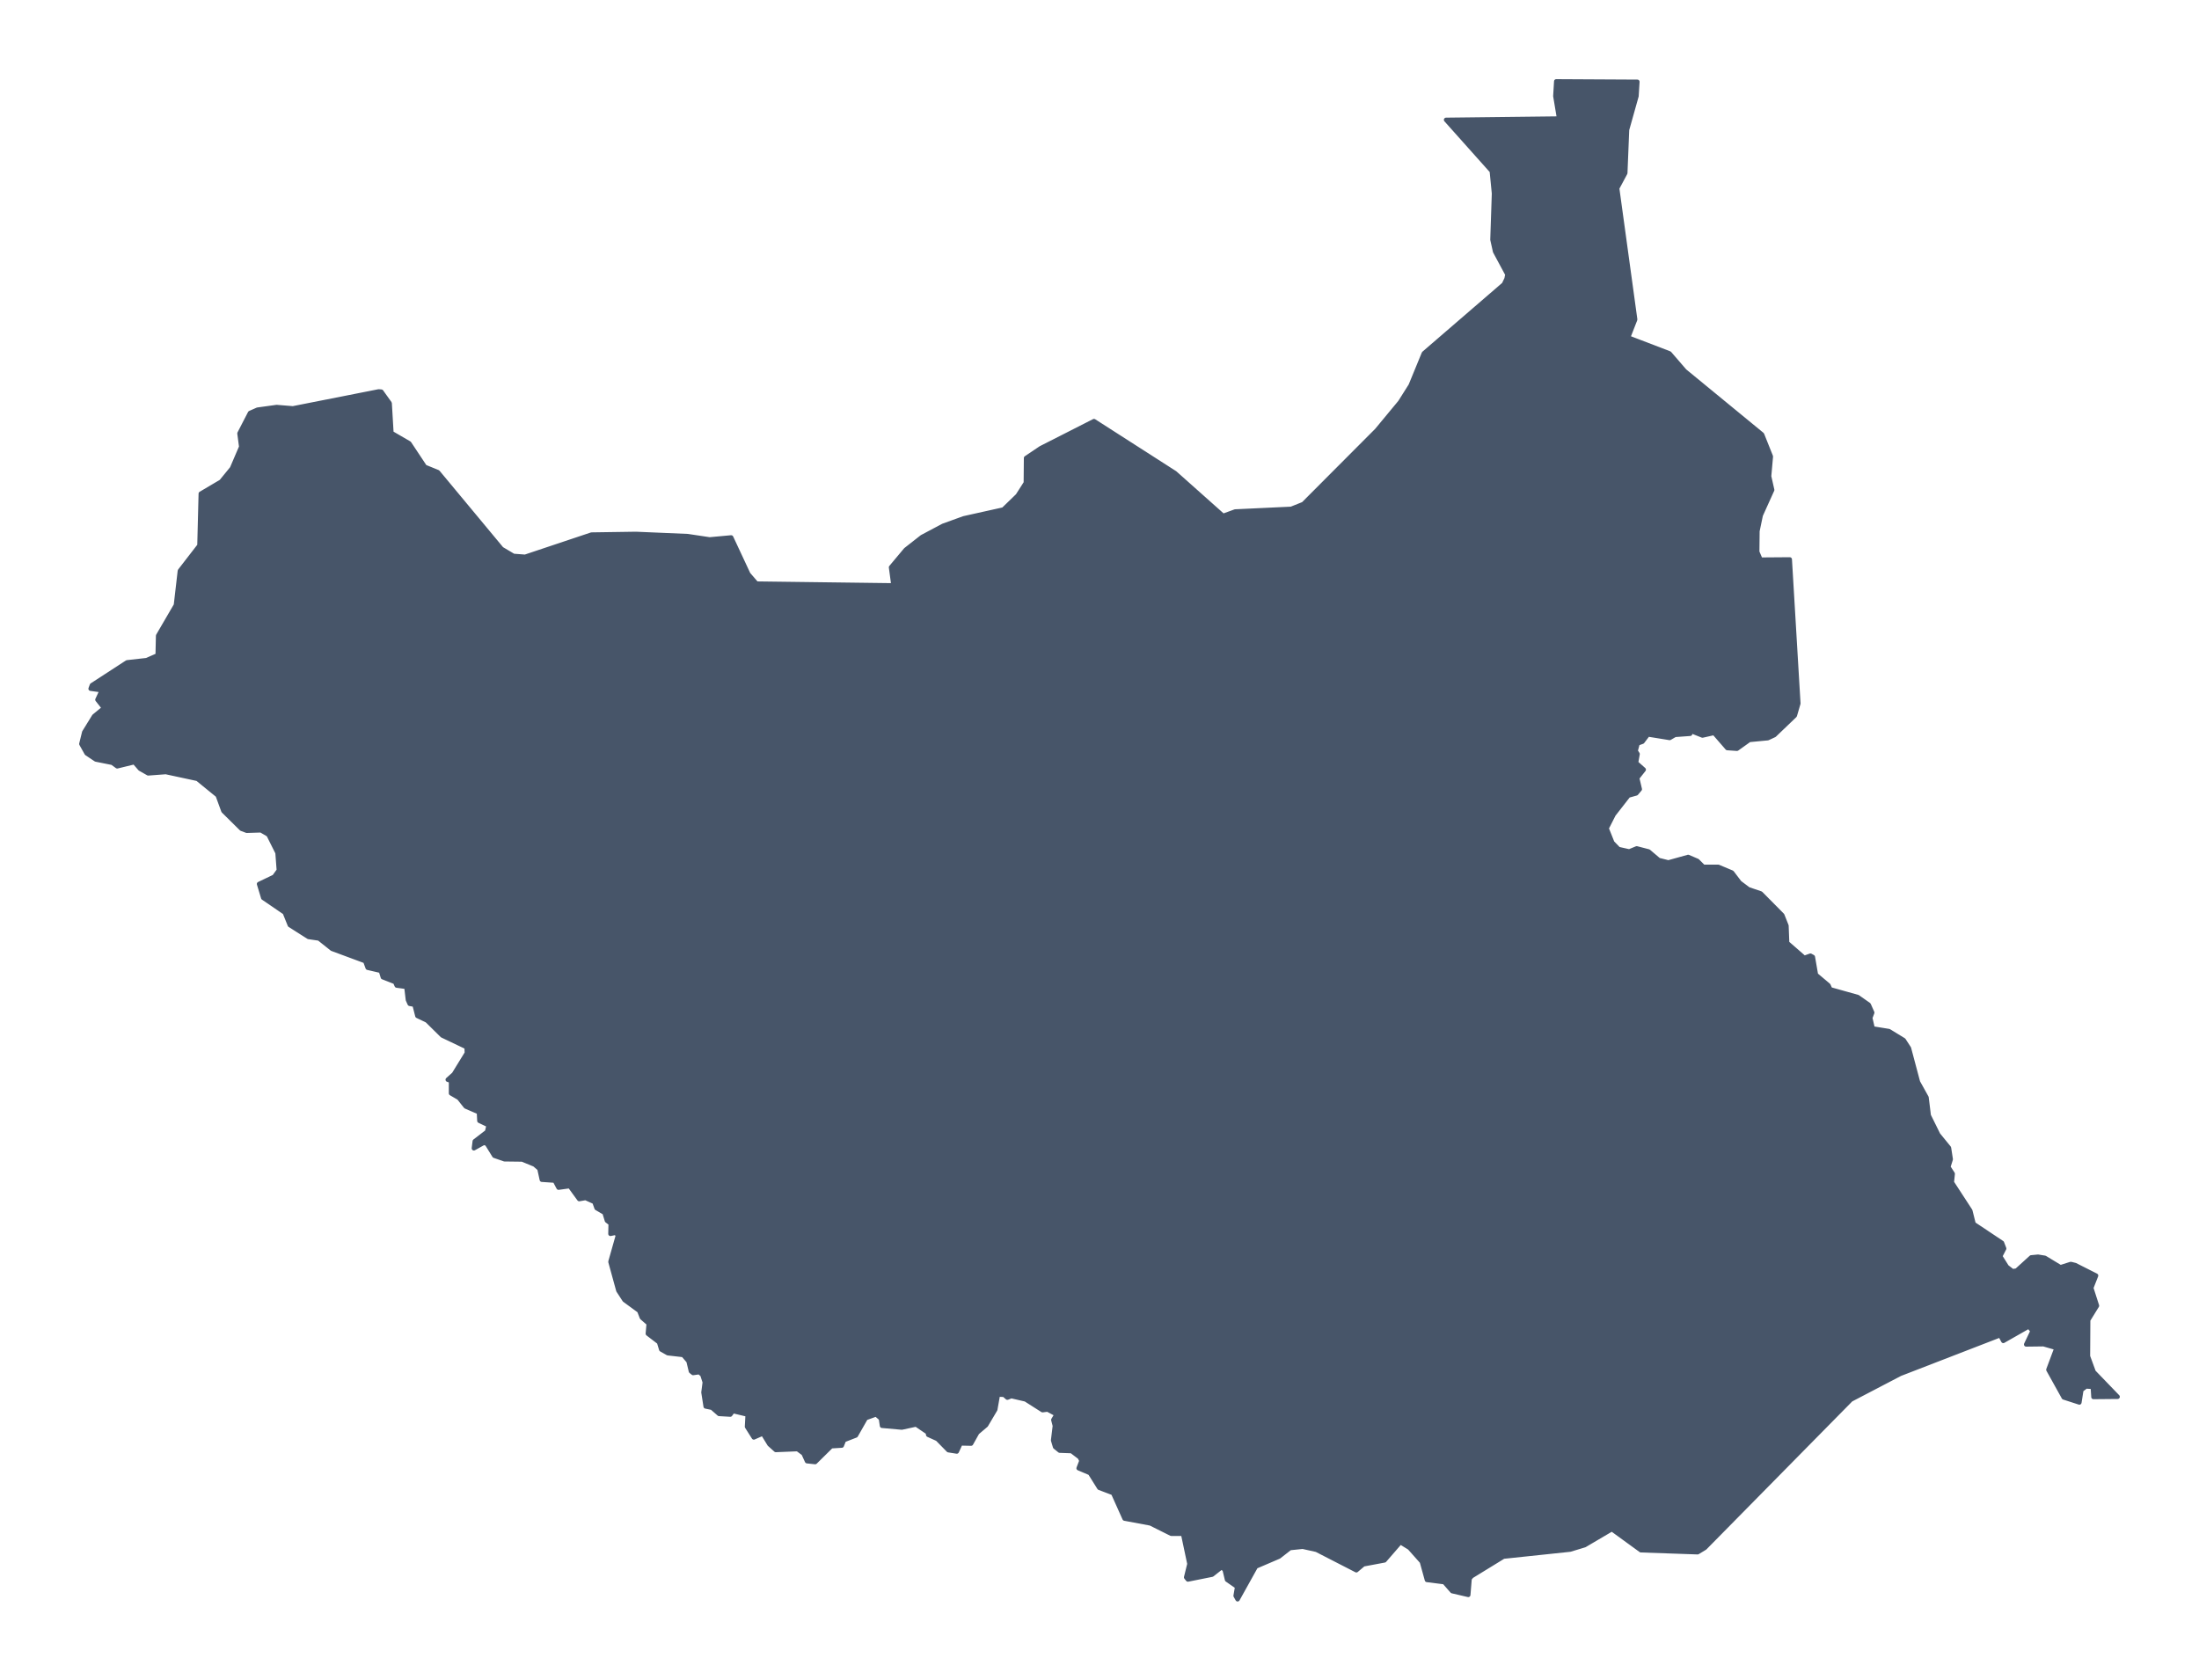
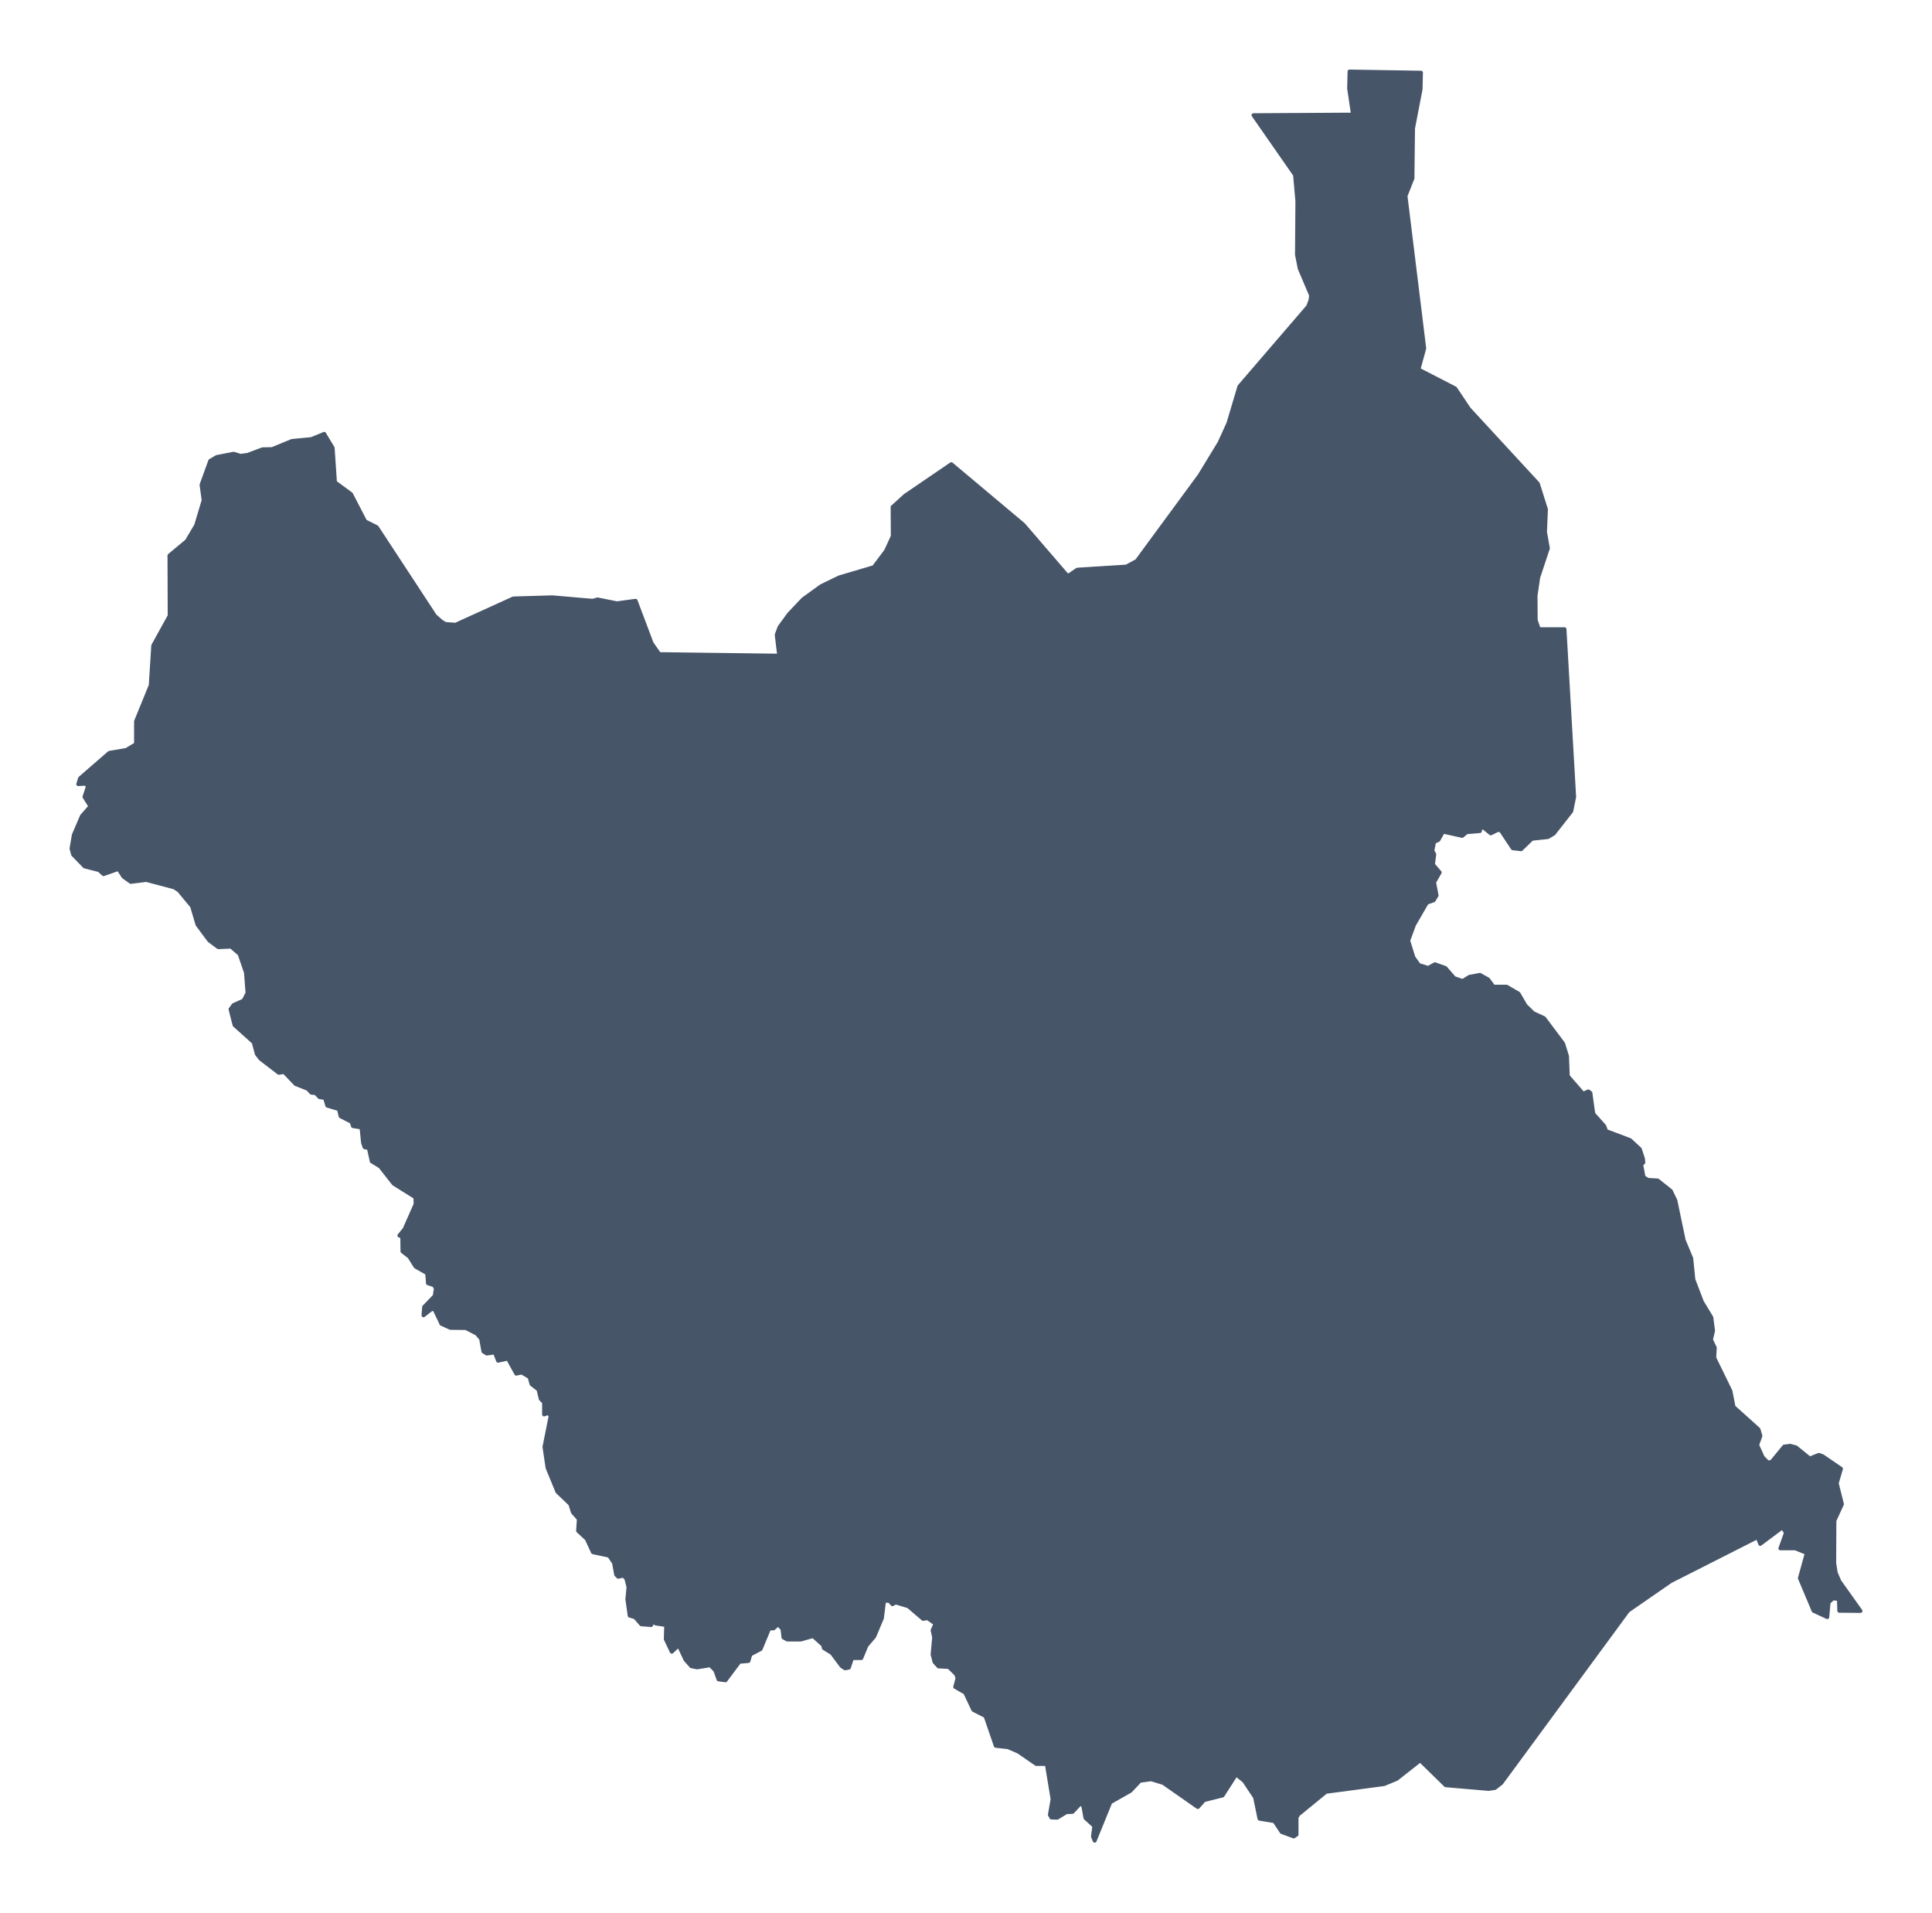
- <svg xmlns="http://www.w3.org/2000/svg" viewBox="0 0 1000 764" width="1000" height="764">
+ <svg xmlns="http://www.w3.org/2000/svg" viewBox="0 0 1000 990" width="1000" height="990">
  <style>.s{fill:#475569;stroke:#475569}@media (prefers-color-scheme:dark){.s{fill:#cbd5e1;stroke:#cbd5e1}}</style>
-   <path class="s" fill-rule="evenodd" stroke-width="2" stroke-linejoin="round" d="M963.0,635.2L952.0,635.3L951.7,630.7L948.6,630.5L946.5,632.1L945.6,637.8L938.5,635.5L931.5,622.9L935.2,613.0L929.3,611.3L921.4,611.4L924.3,605.3L922.6,603.2L911.0,609.8L909.6,607.2L864.1,624.8L841.7,636.5L775.3,703.9L772.0,705.9L746.2,705.0L733.0,695.4L720.6,702.7L714.0,704.7L683.7,707.9L669.2,716.8L668.3,717.9L667.7,725.3L660.4,723.6L656.8,719.5L648.9,718.5L646.6,710.2L641.0,703.9L636.8,701.3L629.6,709.6L620.0,711.4L616.8,714.1L598.7,704.8L592.4,703.4L586.6,704.0L581.6,707.9L571.1,712.4L562.8,727.3L561.9,725.7L562.6,721.6L558.0,718.4L556.9,713.8L555.5,712.7L551.2,716.1L540.2,718.3L539.4,717.3L540.9,711.2L538.0,697.5L532.6,697.5L523.2,692.8L511.4,690.6L506.2,679.0L499.9,676.6L495.7,669.9L490.5,667.7L491.8,664.3L491.0,662.7L487.3,659.9L481.9,659.7L479.8,658.0L478.9,655.0L479.7,648.4L479.0,645.7L480.5,643.2L476.4,641.0L474.1,641.3L466.4,636.4L459.9,634.9L458.1,635.6L456.6,634.3L453.8,634.2L452.6,641.0L448.4,648.1L444.4,651.5L441.6,656.5L436.8,656.4L435.1,660.1L431.3,659.5L426.3,654.4L422.1,652.5L421.9,651.4L416.6,647.8L410.1,649.2L401.1,648.4L400.6,645.1L398.4,643.2L393.7,644.9L389.2,652.8L383.8,654.9L382.8,657.4L378.0,657.7L370.7,664.9L367.0,664.5L365.4,661.0L362.7,659.0L352.8,659.4L349.9,656.8L346.9,651.9L342.8,653.7L339.7,648.8L340.0,643.3L333.3,641.7L332.1,643.3L327.0,643.0L323.8,640.2L320.9,639.6L319.9,633.2L320.5,628.6L319.4,625.2L318.0,624.0L315.2,624.4L314.2,623.6L313.1,619.0L310.7,616.2L303.7,615.4L300.7,613.7L299.7,610.4L294.6,606.5L295.0,601.9L291.9,599.2L290.7,596.1L284.0,591.2L281.2,586.9L277.6,573.8L281.0,561.8L280.0,560.6L277.6,561.1L277.7,556.4L276.0,555.1L274.9,551.5L271.3,549.4L270.3,546.6L266.3,544.8L263.4,545.3L259.1,539.4L254.0,540.1L252.3,536.9L246.4,536.5L245.3,531.5L243.1,529.6L237.5,527.3L229.4,527.2L224.8,525.6L221.4,520.1L220.0,519.7L215.5,522.2L215.9,519.0L221.5,514.7L222.2,511.7L218.0,509.7L217.8,505.8L211.8,503.2L208.7,499.3L205.1,497.2L205.1,491.5L203.6,491.0L206.4,488.5L212.3,478.9L212.2,476.2L201.1,470.9L194.2,464.1L189.8,462.0L188.5,456.9L186.3,456.5L185.5,454.7L184.8,448.8L180.4,448.2L179.7,446.6L174.1,444.4L173.2,441.5L167.2,440.1L166.1,437.1L151.0,431.5L145.1,426.8L140.3,426.1L131.8,420.7L129.5,415.0L119.7,408.3L117.8,402.0L124.7,398.7L126.8,395.8L126.2,387.8L122.1,379.6L118.7,377.6L112.2,377.8L109.8,376.9L101.6,368.8L99.0,361.7L89.8,354.2L75.4,351.1L67.4,351.7L63.7,349.6L61.1,346.6L53.3,348.5L51.1,346.9L43.6,345.4L39.4,342.6L37.0,338.3L38.3,333.0L42.8,325.7L47.3,322.0L44.3,318.2L46.3,313.9L41.2,313.2L41.8,311.6L57.8,301.2L66.7,300.2L71.7,298.0L71.9,289.1L80.0,275.2L81.8,259.6L90.7,248.1L91.3,224.5L100.6,219.0L105.5,213.0L109.7,203.2L108.9,197.1L113.7,187.8L117.1,186.3L125.8,185.1L133.2,185.7L172.2,178.0L173.4,178.1L177.2,183.4L178.0,196.9L186.1,201.6L193.2,212.3L199.1,214.7L228.1,249.6L233.5,252.8L238.8,253.2L269.0,243.1L289.2,242.8L312.7,243.8L322.7,245.3L332.5,244.4L340.3,261.1L344.0,265.4L406.3,266.2L405.2,258.0L411.9,250.0L419.3,244.2L428.9,239.1L438.3,235.7L456.3,231.7L462.8,225.4L466.5,219.6L466.6,208.3L473.3,203.8L497.5,191.5L534.3,215.1L556.2,234.6L561.7,232.6L587.2,231.4L592.7,229.2L626.1,195.7L636.7,182.9L641.5,175.3L647.5,160.7L683.9,129.3L685.1,126.8L685.5,124.8L679.9,114.4L678.7,109.0L679.4,88.0L678.4,77.8L657.6,54.5L709.0,53.9L707.3,43.7L707.7,37.0L744.6,37.2L744.2,43.7L739.9,59.0L739.1,78.7L735.4,85.6L743.6,145.3L740.4,153.5L759.2,160.7L766.1,168.7L801.3,197.6L805.3,207.6L804.5,216.6L805.9,222.8L800.7,234.3L799.2,241.5L799.1,251.0L800.6,254.5L813.9,254.4L817.8,319.9L816.2,325.4L806.9,334.3L803.9,335.7L795.5,336.5L789.9,340.5L785.5,340.2L779.5,333.3L774.2,334.5L768.9,332.4L768.6,333.7L761.7,334.2L759.3,335.6L749.4,334.0L746.9,337.3L744.7,338.1L743.8,341.5L744.7,342.9L744.0,346.9L747.5,350.0L744.5,353.8L745.7,358.9L744.1,360.8L740.5,361.8L733.8,370.4L730.6,376.7L733.2,383.2L736.0,386.1L740.9,387.2L744.3,385.8L749.7,387.2L754.3,391.1L758.7,392.2L767.7,389.7L771.9,391.5L774.6,394.2L781.4,394.2L787.6,396.8L791.1,401.4L795.1,404.4L800.7,406.3L810.5,416.2L812.4,421.0L812.7,428.8L820.5,435.6L823.3,434.6L824.4,435.2L825.8,443.3L831.5,448.1L832.3,449.9L844.8,453.4L849.8,456.9L851.4,460.5L850.5,462.9L851.6,467.7L859.0,468.9L865.7,473.0L868.1,476.7L872.2,492.1L876.1,499.1L877.1,507.3L881.4,516.0L886.3,522.0L887.1,527.2L886.0,530.7L888.0,533.8L887.6,537.7L896.0,550.6L897.5,556.6L910.4,565.2L911.4,567.8L909.6,571.3L912.6,576.1L915.2,578.1L917.1,577.8L923.7,571.8L926.8,571.5L929.9,572.0L937.0,576.3L941.7,574.8L943.7,575.3L953.2,580.1L951.0,585.7L953.6,593.8L949.6,600.3L949.5,616.8L952.1,623.9L963.0,635.2Z" />
+   <path class="s" fill-rule="evenodd" stroke-width="2" stroke-linejoin="round" d="M963.0,833.7L952.0,833.6L951.8,827.5L948.7,827.2L946.5,829.2L945.8,836.9L938.7,833.6L931.6,816.7L935.2,803.7L929.3,801.3L921.5,801.3L924.4,793.2L922.6,790.4L911.1,799.0L909.7,795.5L864.7,818.3L842.6,833.6L777.1,922.7L773.8,925.3L770.5,925.8L748.3,923.9L735.1,911.0L722.9,920.6L716.4,923.3L686.3,927.3L672.0,939.0L671.1,940.5L671.1,949.4L669.6,950.4L663.4,948.1L659.7,942.5L651.9,941.2L649.6,930.1L644.0,921.7L639.8,918.3L632.8,929.2L623.2,931.6L620.0,935.2L602.1,922.7L595.8,920.8L590.0,921.6L585.1,926.8L574.7,932.7L566.6,952.6L565.7,950.4L566.4,945.0L561.8,940.8L560.7,934.6L559.3,933.2L555.1,937.7L552.0,937.8L547.2,940.7L544.2,940.6L543.4,939.2L544.8,931.1L541.8,912.9L536.4,912.9L527.1,906.5L521.8,904.2L515.4,903.5L510.1,888.1L503.8,884.9L499.6,876.0L494.4,873.0L495.6,868.5L494.9,866.4L491.1,862.7L485.8,862.4L483.7,860.1L482.7,856.2L483.5,847.3L482.7,843.7L484.2,840.3L480.1,837.4L477.8,837.8L470.2,831.3L463.6,829.3L461.9,830.2L460.4,828.5L457.6,828.4L456.5,837.4L452.5,846.9L448.5,851.6L445.8,858.1L441.0,858.1L439.4,863.0L437.4,863.4L435.6,862.2L430.6,855.5L426.4,852.9L426.1,851.4L420.9,846.7L414.4,848.5L407.5,848.5L405.5,847.4L405.0,843.0L402.8,840.6L400.4,842.7L398.1,842.8L393.7,853.4L388.4,856.2L387.4,859.6L382.7,860.0L375.5,869.6L371.9,869.1L370.2,864.4L367.6,861.8L360.8,862.9L357.8,862.3L354.8,858.9L351.7,852.3L350.5,852.2L347.7,854.8L344.6,848.3L344.8,841.0L339.4,840.2L338.2,838.9L337.0,841.0L331.9,840.6L328.8,837.0L325.9,836.1L324.7,827.6L325.3,821.4L324.2,817.0L322.8,815.4L320.0,816.0L318.9,814.9L317.8,808.8L315.3,805.1L306.9,803.3L303.7,796.4L299.2,792.2L299.6,786.1L296.5,782.6L295.2,778.4L288.5,772.0L283.4,759.6L281.8,748.8L285.0,732.8L283.9,731.2L281.6,732.0L281.6,725.7L279.9,724.0L278.7,719.1L275.1,716.3L274.1,712.7L270.1,710.3L267.2,710.9L262.9,703.1L257.8,704.2L256.1,699.9L252.0,700.5L250.2,699.4L249.0,692.8L246.8,690.2L241.2,687.3L233.1,687.2L228.5,685.1L225.0,677.8L223.6,677.3L219.2,680.7L219.5,676.4L225.0,670.7L225.6,666.7L224.6,665.1L221.5,664.1L221.1,658.9L215.1,655.5L211.9,650.4L208.3,647.6L208.2,640.0L206.7,639.4L209.4,636.1L215.1,623.2L215.0,619.6L203.8,612.6L196.8,603.7L192.4,601.0L190.9,594.2L188.7,593.7L187.9,591.4L187.1,583.5L182.7,582.8L182.0,580.6L176.3,577.7L175.4,574.0L169.4,572.2L168.2,568.2L165.4,567.8L163.4,565.7L161.2,565.5L159.3,563.5L153.0,561.0L147.1,554.8L144.3,555.2L134.8,547.9L132.9,545.4L131.3,539.4L121.4,530.5L119.3,522.3L120.9,520.1L126.1,517.8L128.1,513.9L127.3,503.3L124.0,493.7L119.6,489.9L113.0,490.2L108.3,486.7L102.2,478.5L99.4,469.0L92.6,460.8L90.1,459.2L75.7,455.4L67.7,456.4L63.9,453.7L61.3,449.7L53.6,452.4L51.3,450.3L43.8,448.4L37.8,442.2L37.0,439.1L38.2,432.1L42.4,422.3L46.8,417.3L43.7,412.4L45.6,406.6L44.1,405.6L40.5,405.8L41.4,402.8L56.6,389.6L65.4,388.1L70.4,385.1L70.4,373.3L78.0,354.7L79.3,334.1L87.8,318.7L87.7,287.5L96.7,280.0L101.5,271.9L105.4,258.9L104.3,250.9L108.8,238.5L112.2,236.5L120.9,234.8L124.5,235.9L128.2,235.4L135.9,232.5L140.9,232.4L151.1,228.2L161.3,227.2L167.8,224.5L172.2,231.8L173.4,249.6L181.7,255.7L189.0,269.8L195.0,272.8L225.1,318.7L228.5,321.7L230.5,322.9L235.8,323.3L265.7,309.7L285.8,309.1L306.8,310.9L309.3,310.2L319.3,312.2L329.0,310.9L337.3,332.9L341.2,338.5L403.3,339.3L402.0,328.5L403.5,324.5L408.4,317.8L415.7,310.1L425.1,303.3L434.4,298.8L452.3,293.5L458.6,285.1L462.1,277.5L462.0,262.4L468.5,256.5L492.4,240.2L529.7,271.5L552.0,297.4L553.1,297.9L557.6,294.8L583.0,293.2L588.4,290.3L620.9,246.1L631.2,229.2L635.8,219.1L641.5,200.0L677.1,158.6L678.3,155.4L678.6,152.8L672.7,138.9L671.3,131.8L671.5,104.1L670.3,90.5L648.8,59.6L700.3,59.3L698.3,45.8L698.5,37.0L735.5,37.6L735.3,46.2L731.4,66.4L731.1,92.3L727.5,101.4L737.2,180.3L734.2,191.2L753.2,201.0L760.3,211.6L796.0,250.3L800.2,263.6L799.7,275.4L801.2,283.7L796.2,298.8L794.8,308.3L794.9,321.0L796.5,325.6L809.8,325.6L814.8,412.4L813.3,419.8L804.2,431.4L801.2,433.2L792.9,434.1L787.3,439.5L783.0,439.0L776.9,429.8L775.3,429.5L771.6,431.3L767.9,428.3L766.3,428.4L766.0,430.1L759.1,430.7L756.8,432.6L746.9,430.4L744.5,434.7L742.3,435.7L741.4,440.2L742.4,442.2L741.7,447.4L745.2,451.5L742.3,456.6L743.6,463.4L742.1,465.9L738.5,467.2L731.9,478.6L728.9,486.8L731.6,495.5L734.4,499.4L739.3,500.9L742.7,499.0L748.1,500.9L752.7,506.2L757.1,507.7L760.6,505.5L766.0,504.5L770.3,506.9L773.0,510.6L779.8,510.6L786.0,514.2L789.6,520.4L793.6,524.3L799.2,526.9L809.1,540.1L811.1,546.6L811.5,556.9L819.4,566.0L822.1,564.8L823.2,565.6L824.7,576.4L830.4,582.8L831.3,585.3L843.7,590.0L848.8,594.7L850.4,599.6L850.6,601.6L849.5,602.7L850.7,609.2L853.0,610.6L858.0,610.9L864.8,616.3L867.2,621.3L871.5,641.9L875.4,651.2L876.5,662.2L880.9,673.7L885.8,681.8L886.7,688.7L885.6,693.3L887.6,697.5L887.3,702.7L895.7,719.9L897.3,728.1L910.2,739.7L911.2,743.1L909.5,747.8L912.4,754.2L915.1,756.9L917.0,756.5L923.5,748.6L926.6,748.2L929.6,749.0L936.7,754.8L941.4,752.9L943.4,753.6L952.9,760.1L950.7,767.6L953.4,778.4L949.5,786.9L949.4,808.9L950.2,814.0L952.1,818.4L963.0,833.7Z" />
</svg>
